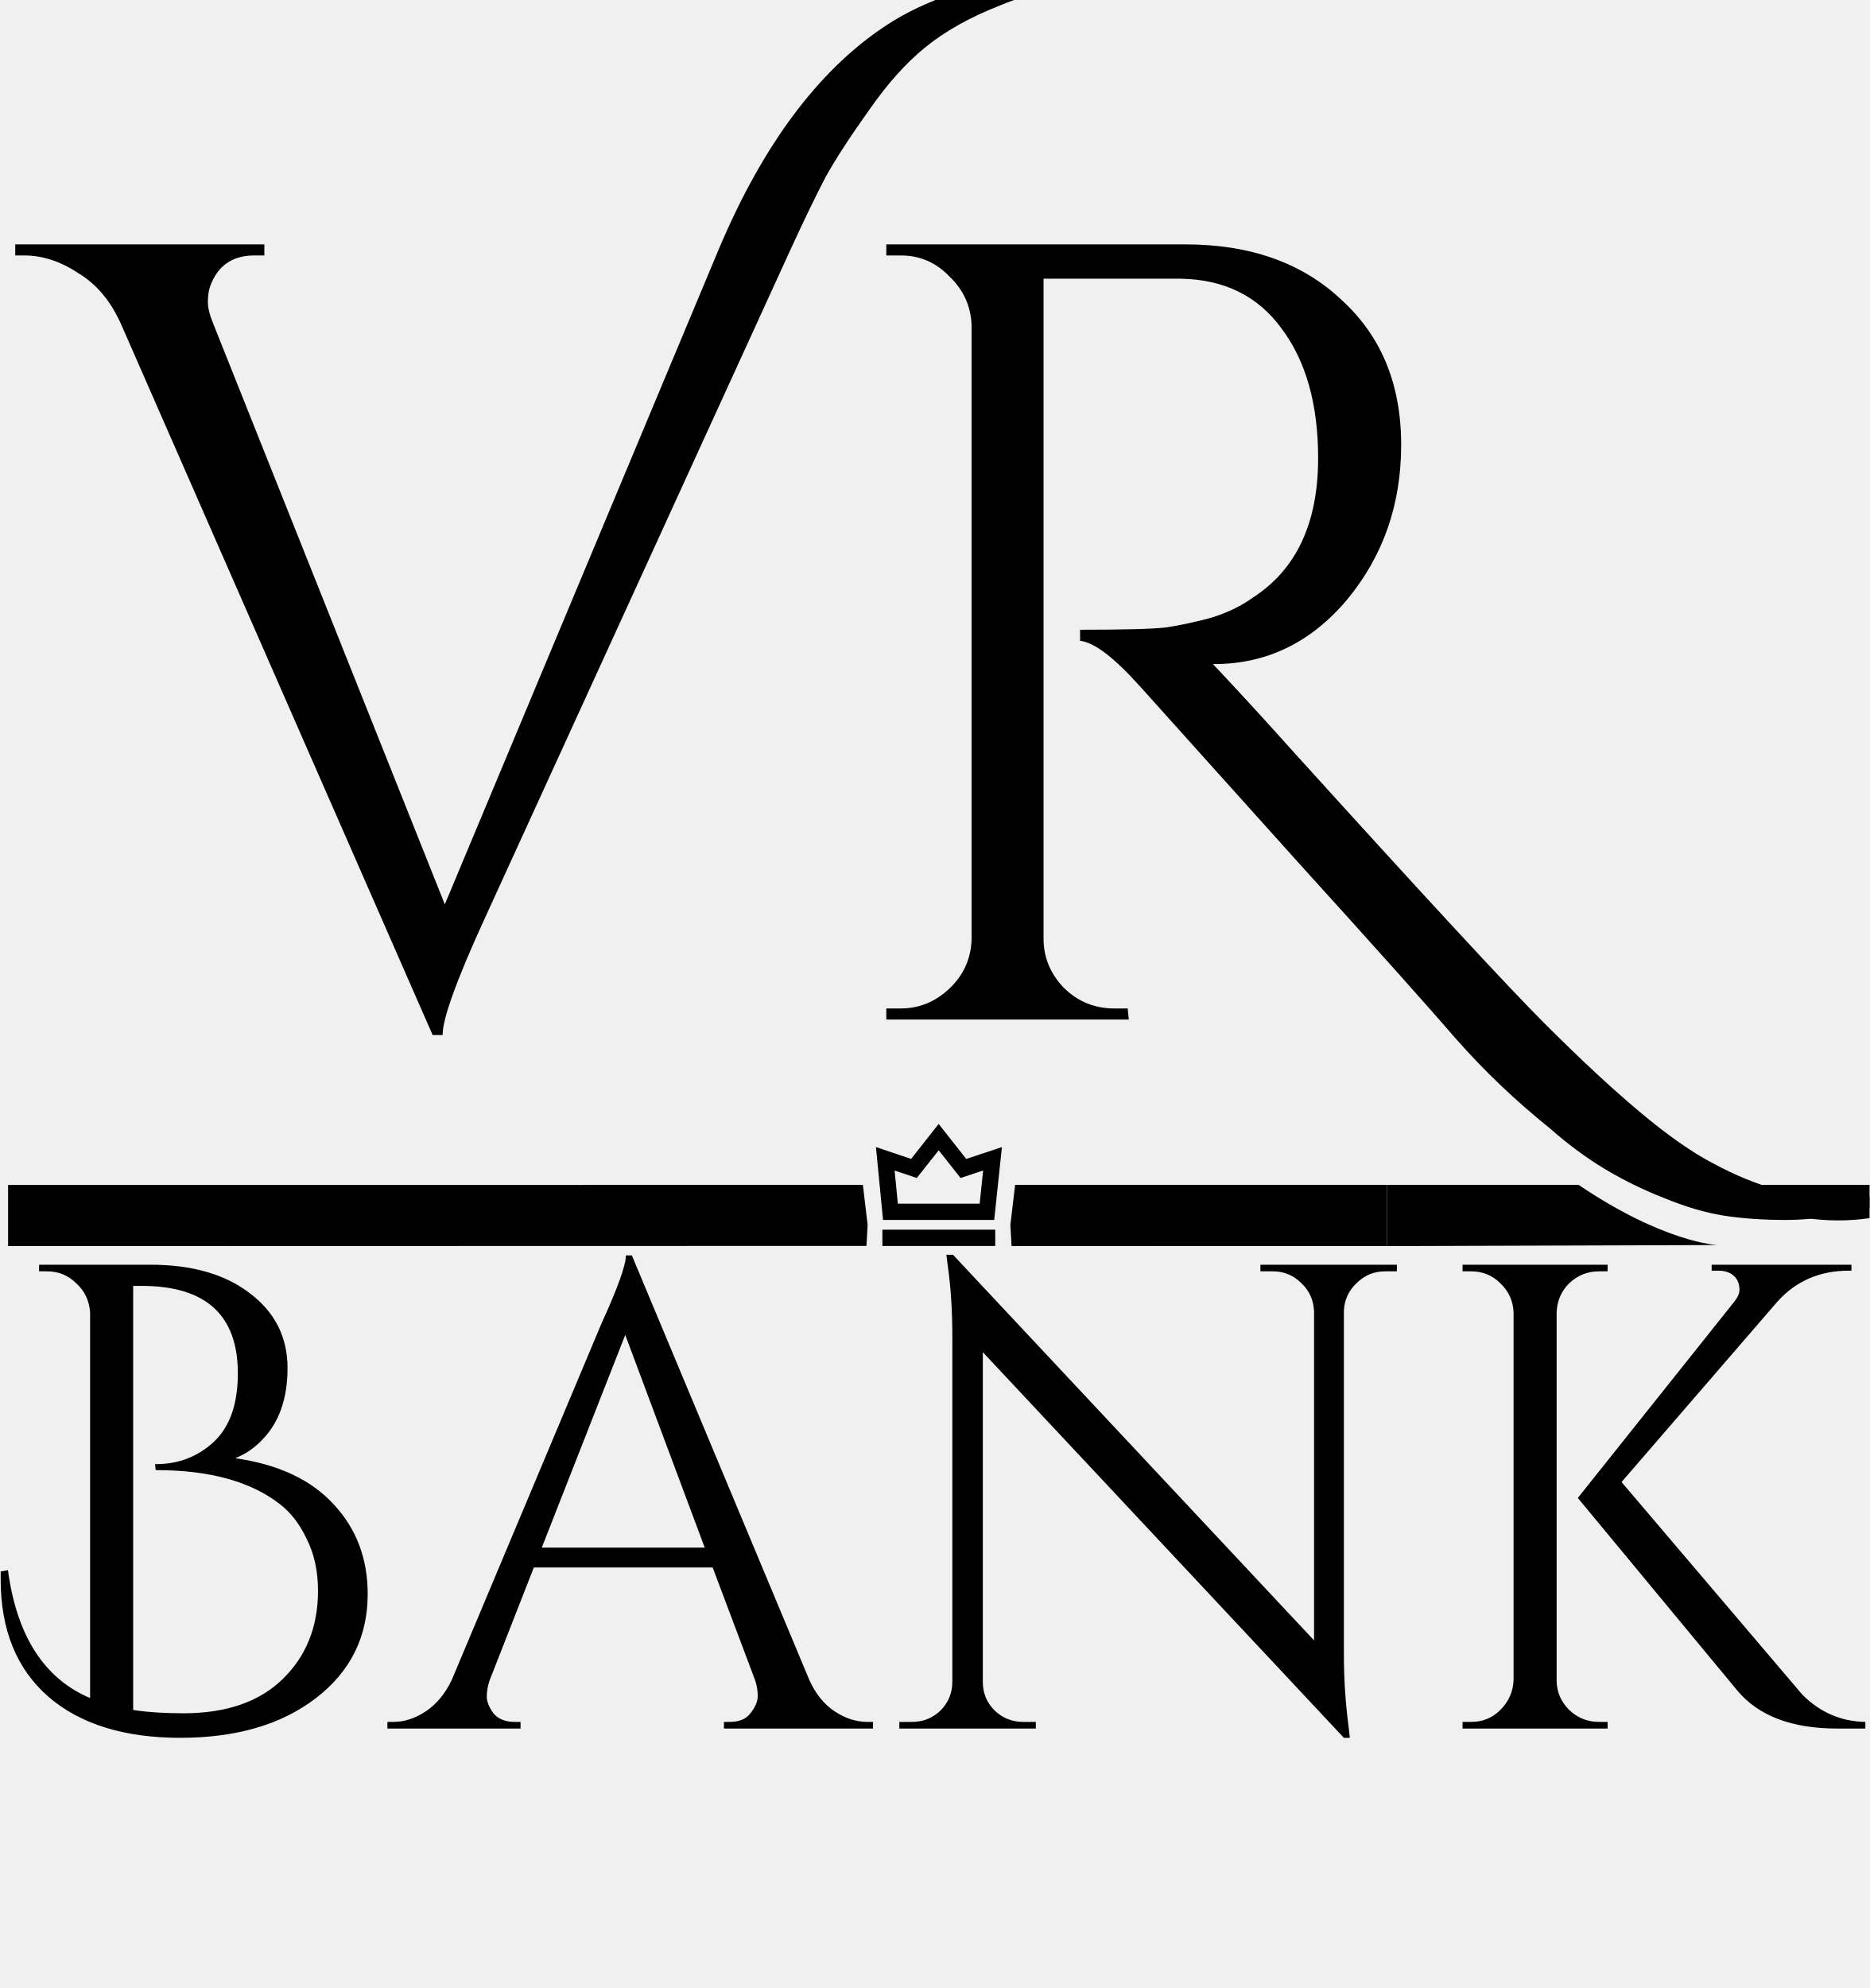
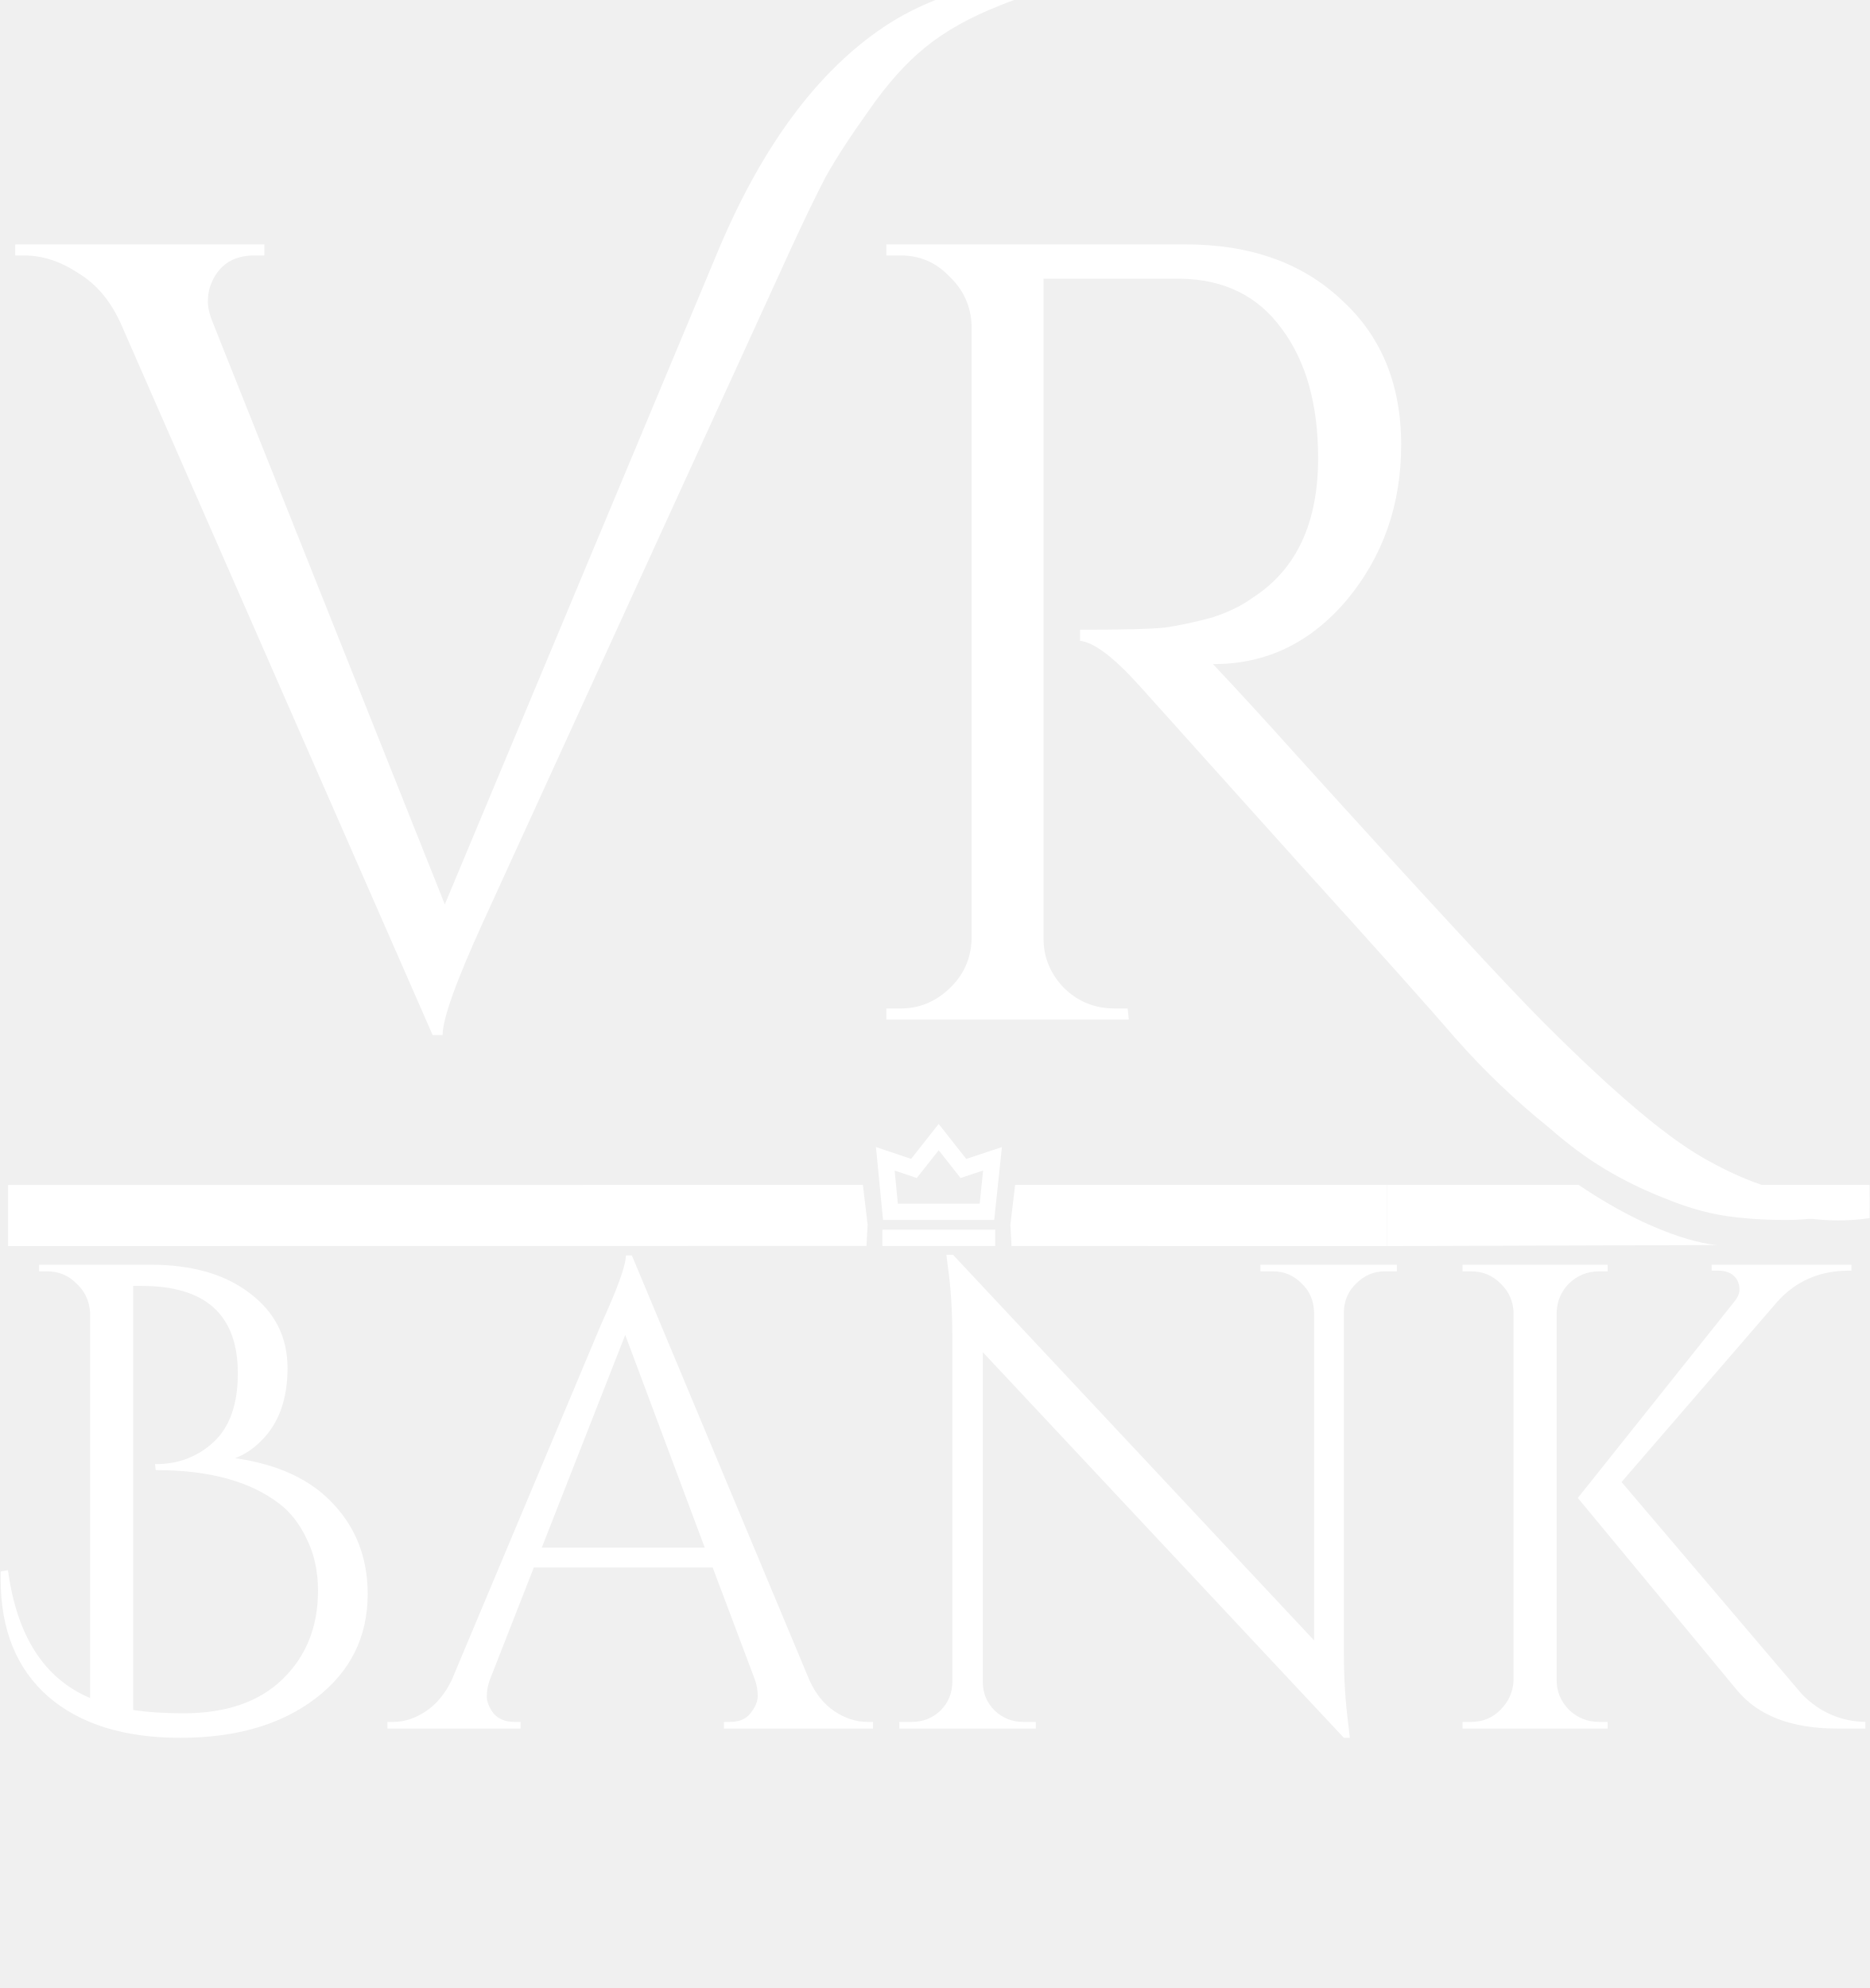
<svg xmlns="http://www.w3.org/2000/svg" width="1620" height="1722" viewBox="0 0 1620 1722" fill="none">
  <g clip-path="url(#clip0_101_2)">
-     <path d="M765.202 23.686C786.944 8.978 812.842 -2.532 842.897 -10.845C872.951 -19.158 897.251 -23.314 915.795 -23.314C934.34 -23.314 946.17 -23.314 951.285 -23.314V-13.723C921.231 -12.444 893.094 -6.369 866.877 4.502C840.659 14.733 818.917 26.883 801.652 40.951C785.026 54.38 768.719 72.605 752.733 95.625C736.746 118.006 724.277 137.19 715.324 153.176C707.012 169.163 697.1 189.626 685.59 214.565L418.935 797.752C395.275 849.548 383.445 882.481 383.445 896.549H374.812L105.28 281.708C96.327 261.245 83.858 246.218 67.871 236.626C52.524 226.395 36.857 221.279 20.871 221.279H13.197V211.687H229.015V221.279H220.382C201.199 221.279 188.409 230.231 182.015 248.136C180.736 251.973 180.096 256.449 180.096 261.565C180.096 266.681 181.695 273.075 184.892 280.749L385.363 783.364L623.242 214.565C660.97 125.68 708.29 62.053 765.202 23.686ZM1619.62 1046.18C1592.77 1053.22 1568.79 1056.73 1547.68 1056.73C1527.22 1056.73 1509 1055.45 1493.01 1052.9C1477.02 1050.34 1459.76 1045.22 1441.21 1037.55C1423.31 1030.52 1406.36 1022.2 1390.38 1012.61C1374.39 1003.02 1358.4 991.189 1342.42 977.121C1313 953.461 1286.14 927.882 1261.85 900.386C1238.19 872.889 1192.14 821.412 1123.72 745.956C1055.3 669.86 1009.9 619.343 987.517 594.404C965.136 569.465 947.871 556.356 935.721 555.077V545.485C972.81 545.485 997.429 544.846 1009.58 543.567C1022.37 541.648 1035.8 538.771 1049.86 534.934C1063.93 530.458 1075.76 524.703 1085.35 517.669C1123.08 493.369 1141.95 453.083 1141.95 396.811C1141.95 350.13 1131.4 312.722 1110.29 284.586C1089.83 256.449 1060.74 242.061 1023.01 241.422H904.068V813.099C904.068 829.086 909.823 843.154 921.333 855.304C933.483 867.453 948.19 873.528 965.456 873.528H976.966L977.925 883.12H767.863V873.528H780.332C796.319 873.528 810.387 867.773 822.536 856.263C834.686 844.753 841.081 830.684 841.72 814.058V281.708C841.081 265.082 834.686 251.014 822.536 239.504C811.026 227.354 796.958 221.279 780.332 221.279H767.863V211.687H1026.84C1083.12 211.687 1128.2 227.674 1162.09 259.647C1196.62 290.98 1213.89 332.865 1213.89 385.3C1213.89 437.097 1198.22 481.859 1166.89 519.587C1135.55 556.676 1097.18 575.22 1051.78 575.22C1051.78 575.22 1051.46 575.22 1050.82 575.22C1072.57 598.241 1097.18 625.098 1124.68 655.792C1235.31 777.929 1306.29 854.664 1337.62 885.998C1368.95 917.331 1396.45 942.91 1420.11 962.733C1444.41 983.196 1465.83 998.223 1484.38 1007.81C1522.11 1028.28 1559.51 1038.51 1596.6 1038.51C1604.28 1038.51 1611.95 1037.87 1619.62 1036.59V1046.18Z" fill="black" />
-     <path d="M227.294 1247.01C220.406 1254.28 212.562 1259.64 203.762 1263.08C241.26 1268.44 269.766 1281.83 289.28 1303.26C308.794 1324.3 318.551 1350.13 318.551 1380.74C318.551 1417.85 303.629 1447.89 273.783 1470.85C243.938 1493.81 204.718 1505.29 156.124 1505.29C107.53 1505.29 69.458 1493.42 41.908 1469.7C14.359 1445.59 0.584 1411.73 0.584 1368.11C0.584 1365.82 0.584 1363.52 0.584 1361.22L6.897 1360.08C14.55 1417.09 38.273 1454.01 78.067 1470.85V1136.81C77.302 1126.48 73.284 1118.06 66.014 1111.56C59.127 1104.67 50.709 1101.23 40.76 1101.23H33.873V1095.49H130.296C166.264 1095.49 194.961 1103.71 216.389 1120.17C238.199 1136.62 249.104 1158.24 249.104 1185.02C249.104 1211.42 241.834 1232.09 227.294 1247.01ZM115.374 1113.85V1481.18C128.001 1483.09 142.541 1484.05 158.994 1484.05C195.726 1484.05 224.233 1474.29 244.512 1454.78C265.174 1434.88 275.505 1409.24 275.505 1377.87C275.505 1361.03 272.253 1346.11 265.748 1333.1C259.626 1320.09 251.782 1309.95 242.216 1302.68C216.962 1283.17 181.378 1273.41 135.462 1273.41C135.079 1273.41 134.888 1273.41 134.888 1273.41L134.314 1268.24C134.697 1268.24 134.888 1268.24 134.888 1268.24C154.402 1268.24 171.047 1261.93 184.821 1249.3C198.979 1236.29 206.057 1216.4 206.057 1189.61C206.057 1139.11 178.317 1113.85 122.835 1113.85H115.374ZM751.739 1491.51H756.33V1497.25H627.192V1491.51H632.358C640.393 1491.51 646.324 1489.02 650.15 1484.05C654.359 1478.69 656.463 1473.72 656.463 1469.13C656.463 1464.53 655.698 1459.94 654.168 1455.35L617.435 1357.78H462.469L424.014 1455.93C422.484 1460.52 421.719 1465.11 421.719 1469.7C421.719 1473.91 423.632 1478.69 427.458 1484.05C431.667 1489.02 437.789 1491.51 445.824 1491.51H450.99V1497.25H335.626V1491.51H340.792C350.358 1491.51 359.732 1488.45 368.915 1482.33C378.098 1476.21 385.56 1467.21 391.299 1455.35L521.012 1146.57C535.169 1115.57 542.248 1095.87 542.248 1087.45H547.413L701.231 1455.35C706.588 1467.21 713.858 1476.21 723.041 1482.33C732.225 1488.45 741.79 1491.51 751.739 1491.51ZM469.356 1340.56H610.548L541.674 1156.32L469.356 1340.56Z" fill="black" />
-     <path d="M1199.84 1101.23C1190.28 1101.23 1182.05 1104.67 1175.16 1111.56C1168.27 1118.06 1164.64 1126.1 1164.26 1135.66V1431.82C1164.26 1454.01 1165.6 1475.06 1168.27 1494.95L1169.42 1505.29H1164.26L851.455 1171.25V1457.07C851.455 1466.64 854.899 1474.87 861.786 1481.75C868.674 1488.26 876.9 1491.51 886.466 1491.51H897.371V1497.25H779.138V1491.51H790.043C799.609 1491.51 807.835 1488.26 814.723 1481.75C821.61 1474.87 825.054 1466.45 825.054 1456.5V1158.62C825.054 1135.28 823.714 1114.43 821.036 1096.06L819.888 1086.88H825.628L1138.43 1420.91V1136.24C1138.05 1126.29 1134.41 1118.06 1127.52 1111.56C1120.64 1104.67 1112.41 1101.23 1102.84 1101.23H1091.94V1095.49H1210.17V1101.23H1199.84Z" fill="black" />
-     <path d="M1385.3 1491.51H1392.76V1497.25H1267.07V1491.51H1274.53C1284.48 1491.51 1292.89 1488.07 1299.78 1481.18C1307.05 1473.91 1310.88 1465.3 1311.26 1455.35V1136.81C1310.88 1126.86 1307.05 1118.44 1299.78 1111.56C1292.89 1104.67 1284.48 1101.23 1274.53 1101.23H1267.07V1095.49H1392.76V1101.23H1385.3C1375.35 1101.23 1366.74 1104.67 1359.47 1111.56C1352.59 1118.44 1348.95 1126.86 1348.57 1136.81V1455.35C1348.57 1465.3 1352.2 1473.91 1359.47 1481.18C1366.74 1488.07 1375.35 1491.51 1385.3 1491.51ZM1616.03 1497.25H1591.35C1552.32 1497.25 1523.62 1486.34 1505.26 1464.53L1366.93 1297.52L1502.39 1127.63C1505.45 1123.8 1506.98 1120.36 1506.98 1117.3C1506.98 1114.24 1506.4 1111.56 1505.26 1109.26C1502.19 1103.52 1496.65 1100.65 1488.61 1100.65H1482.87V1095.49H1603.97V1100.65H1601.68C1576.42 1100.65 1555.76 1109.64 1539.69 1127.63L1404.81 1283.74L1561.5 1467.98C1576.81 1483.28 1594.98 1491.13 1616.03 1491.51V1497.25Z" fill="black" />
-     <path d="M868 993.61L837.09 1003.86L813.2 973.56L789.32 1003.84L758.87 993.58L765.01 1056.69H861.33L868 993.61ZM794.24 1020.37L813.24 996.37L832.18 1020.37L851.72 1013.89L848.72 1042.61H777.84L775.05 1013.92L794.24 1020.37Z" fill="black" />
-     <path d="M862.21 1065.15H764.45V1079.25H862.21V1065.15Z" fill="black" />
-     <path d="M1201.66 1026.38L879.44 1026.37L875.33 1060.97L876.36 1079.3L1201.66 1079.37" fill="black" />
-     <path d="M7 1026.4L747.56 1026.37L751.66 1060.91L750.64 1079.2L7 1079.37V1026.4Z" fill="black" />
-     <path d="M1487.67 1078.46C1487.67 1078.46 1441.67 1076.46 1367.67 1026.37H1201.67V1079.37L1487.67 1078.46Z" fill="black" />
-     <path d="M1485.67 1026.37C1486.67 1026.37 1543.38 1066.31 1619.67 1055.15V1026.37H1485.67Z" fill="black" />
+     <path d="M765.202 23.686C786.944 8.978 812.842 -2.532 842.897 -10.845C872.951 -19.158 897.251 -23.314 915.795 -23.314C934.34 -23.314 946.17 -23.314 951.285 -23.314V-13.723C921.231 -12.444 893.094 -6.369 866.877 4.502C840.659 14.733 818.917 26.883 801.652 40.951C785.026 54.38 768.719 72.605 752.733 95.625C736.746 118.006 724.277 137.19 715.324 153.176C707.012 169.163 697.1 189.626 685.59 214.565L418.935 797.752C395.275 849.548 383.445 882.481 383.445 896.549H374.812L105.28 281.708C96.327 261.245 83.858 246.218 67.871 236.626C52.524 226.395 36.857 221.279 20.871 221.279H13.197V211.687H229.015V221.279H220.382C201.199 221.279 188.409 230.231 182.015 248.136C180.736 251.973 180.096 256.449 180.096 261.565C180.096 266.681 181.695 273.075 184.892 280.749L385.363 783.364L623.242 214.565C660.97 125.68 708.29 62.053 765.202 23.686ZM1619.62 1046.18C1592.77 1053.22 1568.79 1056.73 1547.68 1056.73C1527.22 1056.73 1509 1055.45 1493.01 1052.9C1477.02 1050.34 1459.76 1045.22 1441.21 1037.55C1423.31 1030.52 1406.36 1022.2 1390.38 1012.61C1374.39 1003.02 1358.4 991.189 1342.42 977.121C1313 953.461 1286.14 927.882 1261.85 900.386C1238.19 872.889 1192.14 821.412 1123.72 745.956C1055.3 669.86 1009.9 619.343 987.517 594.404C965.136 569.465 947.871 556.356 935.721 555.077V545.485C972.81 545.485 997.429 544.846 1009.58 543.567C1022.37 541.648 1035.8 538.771 1049.86 534.934C1063.93 530.458 1075.76 524.703 1085.35 517.669C1123.08 493.369 1141.95 453.083 1141.95 396.811C1141.95 350.13 1131.4 312.722 1110.29 284.586C1089.83 256.449 1060.74 242.061 1023.01 241.422H904.068V813.099C904.068 829.086 909.823 843.154 921.333 855.304C933.483 867.453 948.19 873.528 965.456 873.528H976.966L977.925 883.12H767.863V873.528H780.332C796.319 873.528 810.387 867.773 822.536 856.263C834.686 844.753 841.081 830.684 841.72 814.058V281.708C841.081 265.082 834.686 251.014 822.536 239.504C811.026 227.354 796.958 221.279 780.332 221.279H767.863V211.687H1026.84C1083.12 211.687 1128.2 227.674 1162.09 259.647C1196.62 290.98 1213.89 332.865 1213.89 385.3C1213.89 437.097 1198.22 481.859 1166.89 519.587C1135.55 556.676 1097.18 575.22 1051.78 575.22C1051.78 575.22 1051.46 575.22 1050.82 575.22C1072.57 598.241 1097.18 625.098 1124.68 655.792C1235.31 777.929 1306.29 854.664 1337.62 885.998C1368.95 917.331 1396.45 942.91 1420.11 962.733C1444.41 983.196 1465.83 998.223 1484.38 1007.81C1522.11 1028.28 1559.51 1038.51 1596.6 1038.51C1604.28 1038.51 1611.95 1037.87 1619.62 1036.59V1046.18Z" fill="white" />
+     <path d="M227.294 1247.01C220.406 1254.28 212.562 1259.64 203.762 1263.08C241.26 1268.44 269.766 1281.83 289.28 1303.26C308.794 1324.3 318.551 1350.13 318.551 1380.74C318.551 1417.85 303.629 1447.89 273.783 1470.85C243.938 1493.81 204.718 1505.29 156.124 1505.29C107.53 1505.29 69.458 1493.42 41.908 1469.7C14.359 1445.59 0.584 1411.73 0.584 1368.11C0.584 1365.82 0.584 1363.52 0.584 1361.22L6.897 1360.08C14.55 1417.09 38.273 1454.01 78.067 1470.85V1136.81C77.302 1126.48 73.284 1118.06 66.014 1111.56C59.127 1104.67 50.709 1101.23 40.76 1101.23H33.873V1095.49H130.296C166.264 1095.49 194.961 1103.71 216.389 1120.17C238.199 1136.62 249.104 1158.24 249.104 1185.02C249.104 1211.42 241.834 1232.09 227.294 1247.01ZM115.374 1113.85V1481.18C128.001 1483.09 142.541 1484.05 158.994 1484.05C195.726 1484.05 224.233 1474.29 244.512 1454.78C265.174 1434.88 275.505 1409.24 275.505 1377.87C275.505 1361.03 272.253 1346.11 265.748 1333.1C259.626 1320.09 251.782 1309.95 242.216 1302.68C216.962 1283.17 181.378 1273.41 135.462 1273.41C135.079 1273.41 134.888 1273.41 134.888 1273.41L134.314 1268.24C134.697 1268.24 134.888 1268.24 134.888 1268.24C154.402 1268.24 171.047 1261.93 184.821 1249.3C198.979 1236.29 206.057 1216.4 206.057 1189.61C206.057 1139.11 178.317 1113.85 122.835 1113.85H115.374ZM751.739 1491.51H756.33V1497.25H627.192V1491.51H632.358C640.393 1491.51 646.324 1489.02 650.15 1484.05C654.359 1478.69 656.463 1473.72 656.463 1469.13C656.463 1464.53 655.698 1459.94 654.168 1455.35L617.435 1357.78H462.469L424.014 1455.93C422.484 1460.52 421.719 1465.11 421.719 1469.7C421.719 1473.91 423.632 1478.69 427.458 1484.05C431.667 1489.02 437.789 1491.51 445.824 1491.51H450.99V1497.25H335.626V1491.51H340.792C350.358 1491.51 359.732 1488.45 368.915 1482.33C378.098 1476.21 385.56 1467.21 391.299 1455.35L521.012 1146.57C535.169 1115.57 542.248 1095.87 542.248 1087.45H547.413L701.231 1455.35C706.588 1467.21 713.858 1476.21 723.041 1482.33C732.225 1488.45 741.79 1491.51 751.739 1491.51ZM469.356 1340.56H610.548L541.674 1156.32L469.356 1340.56Z" fill="white" />
+     <path d="M1199.84 1101.23C1190.28 1101.23 1182.05 1104.67 1175.16 1111.56C1168.27 1118.06 1164.64 1126.1 1164.26 1135.66V1431.82C1164.26 1454.01 1165.6 1475.06 1168.27 1494.95L1169.42 1505.29H1164.26L851.455 1171.25V1457.07C851.455 1466.64 854.899 1474.87 861.786 1481.75C868.674 1488.26 876.9 1491.51 886.466 1491.51H897.371V1497.25H779.138V1491.51H790.043C799.609 1491.51 807.835 1488.26 814.723 1481.75C821.61 1474.87 825.054 1466.45 825.054 1456.5V1158.62C825.054 1135.28 823.714 1114.43 821.036 1096.06L819.888 1086.88H825.628L1138.43 1420.91V1136.24C1138.05 1126.29 1134.41 1118.06 1127.52 1111.56C1120.64 1104.67 1112.41 1101.23 1102.84 1101.23H1091.94V1095.49H1210.17V1101.23H1199.84Z" fill="white" />
+     <path d="M1385.3 1491.51H1392.76V1497.25H1267.07V1491.51H1274.53C1284.48 1491.51 1292.89 1488.07 1299.78 1481.18C1307.05 1473.91 1310.88 1465.3 1311.26 1455.35V1136.81C1310.88 1126.86 1307.05 1118.44 1299.78 1111.56C1292.89 1104.67 1284.48 1101.23 1274.53 1101.23H1267.07V1095.49H1392.76V1101.23H1385.3C1375.35 1101.23 1366.74 1104.67 1359.47 1111.56C1352.59 1118.44 1348.95 1126.86 1348.57 1136.81V1455.35C1348.57 1465.3 1352.2 1473.91 1359.47 1481.18C1366.74 1488.07 1375.35 1491.51 1385.3 1491.51ZM1616.03 1497.25H1591.35C1552.32 1497.25 1523.62 1486.34 1505.26 1464.53L1366.93 1297.52L1502.39 1127.63C1505.45 1123.8 1506.98 1120.36 1506.98 1117.3C1506.98 1114.24 1506.4 1111.56 1505.26 1109.26C1502.19 1103.52 1496.65 1100.65 1488.61 1100.65H1482.87V1095.49H1603.97V1100.65H1601.68C1576.42 1100.65 1555.76 1109.64 1539.69 1127.63L1404.81 1283.74L1561.5 1467.98C1576.81 1483.28 1594.98 1491.13 1616.03 1491.51V1497.25Z" fill="white" />
+     <path d="M868 993.61L837.09 1003.86L813.2 973.56L789.32 1003.84L758.87 993.58L765.01 1056.69H861.33L868 993.61ZM794.24 1020.37L813.24 996.37L832.18 1020.37L851.72 1013.89L848.72 1042.61H777.84L775.05 1013.92L794.24 1020.37Z" fill="white" />
+     <path d="M862.21 1065.15H764.45V1079.25H862.21V1065.15Z" fill="white" />
+     <path d="M1201.66 1026.38L879.44 1026.37L875.33 1060.97L876.36 1079.3L1201.66 1079.37" fill="white" />
+     <path d="M7 1026.4L747.56 1026.37L751.66 1060.91L750.64 1079.2L7 1079.37V1026.4Z" fill="white" />
+     <path d="M1487.67 1078.46C1487.67 1078.46 1441.67 1076.46 1367.67 1026.37H1201.67V1079.37L1487.67 1078.46Z" fill="white" />
+     <path d="M1485.67 1026.37C1486.67 1026.37 1543.38 1066.31 1619.67 1055.15V1026.37H1485.67Z" fill="white" />
  </g>
  <defs>
    <clipPath id="clip0_101_2">
      <rect width="1619.67" height="1721.37" fill="white" />
    </clipPath>
  </defs>
</svg>
